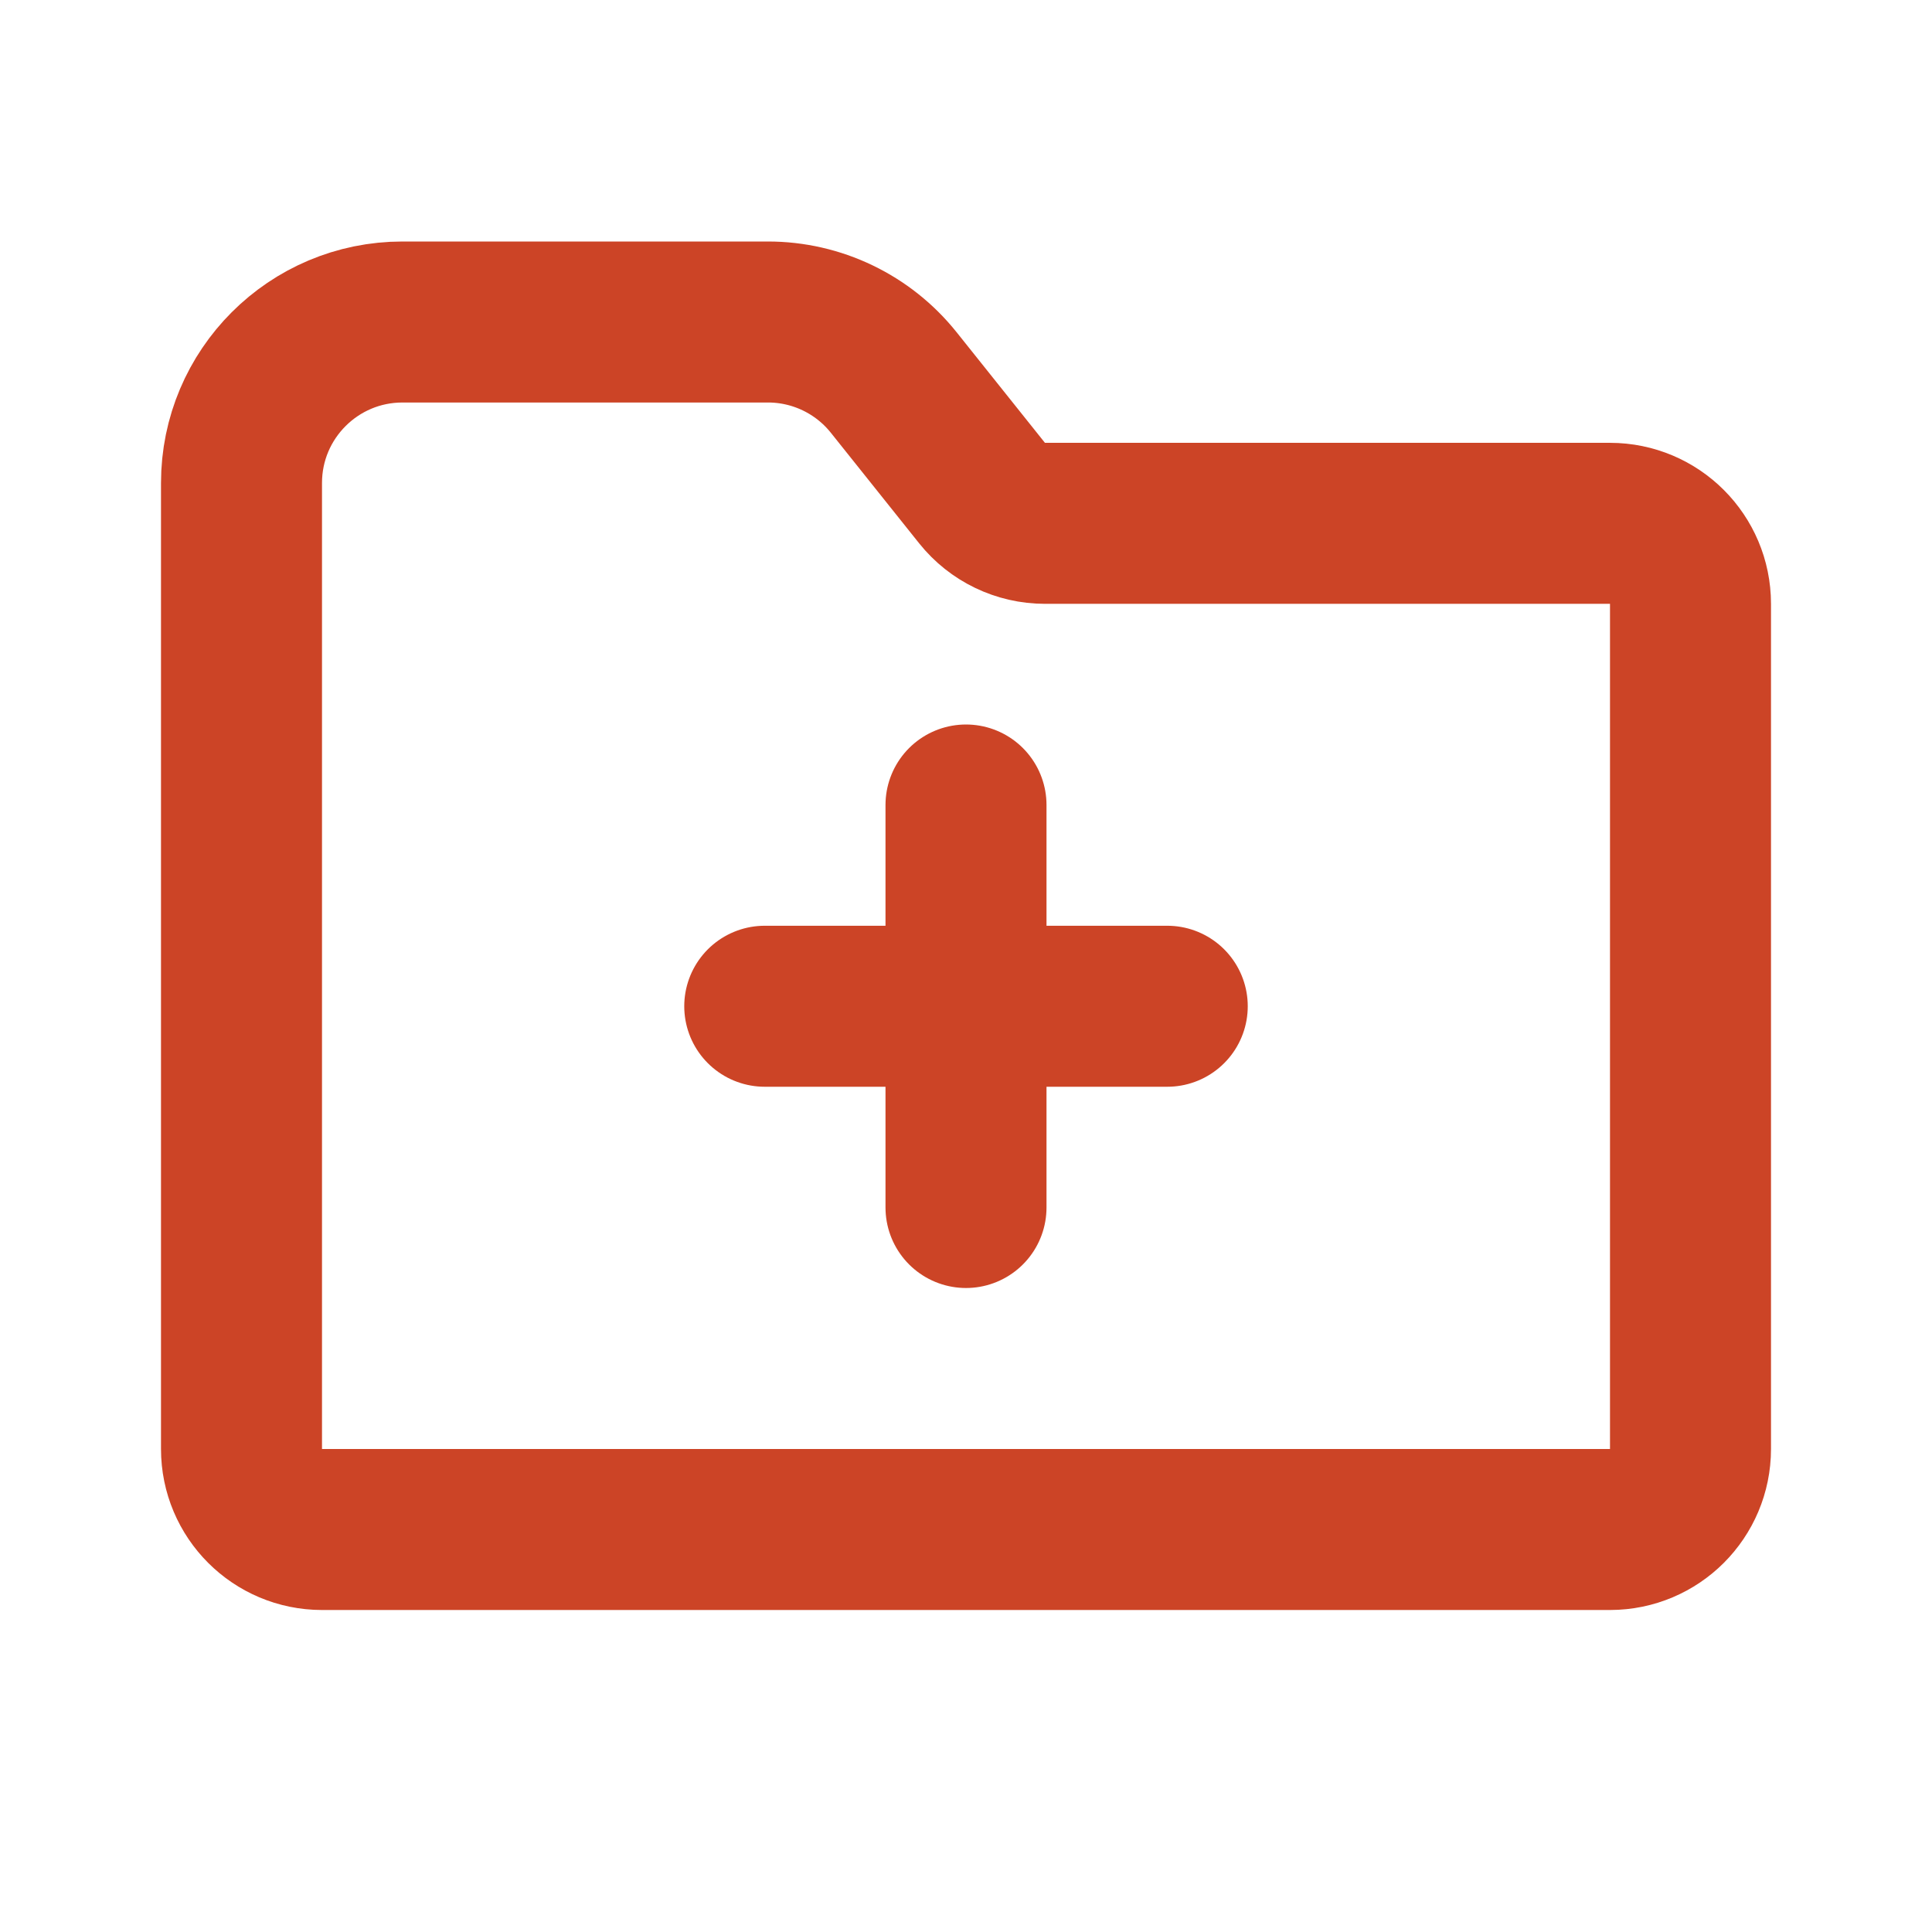
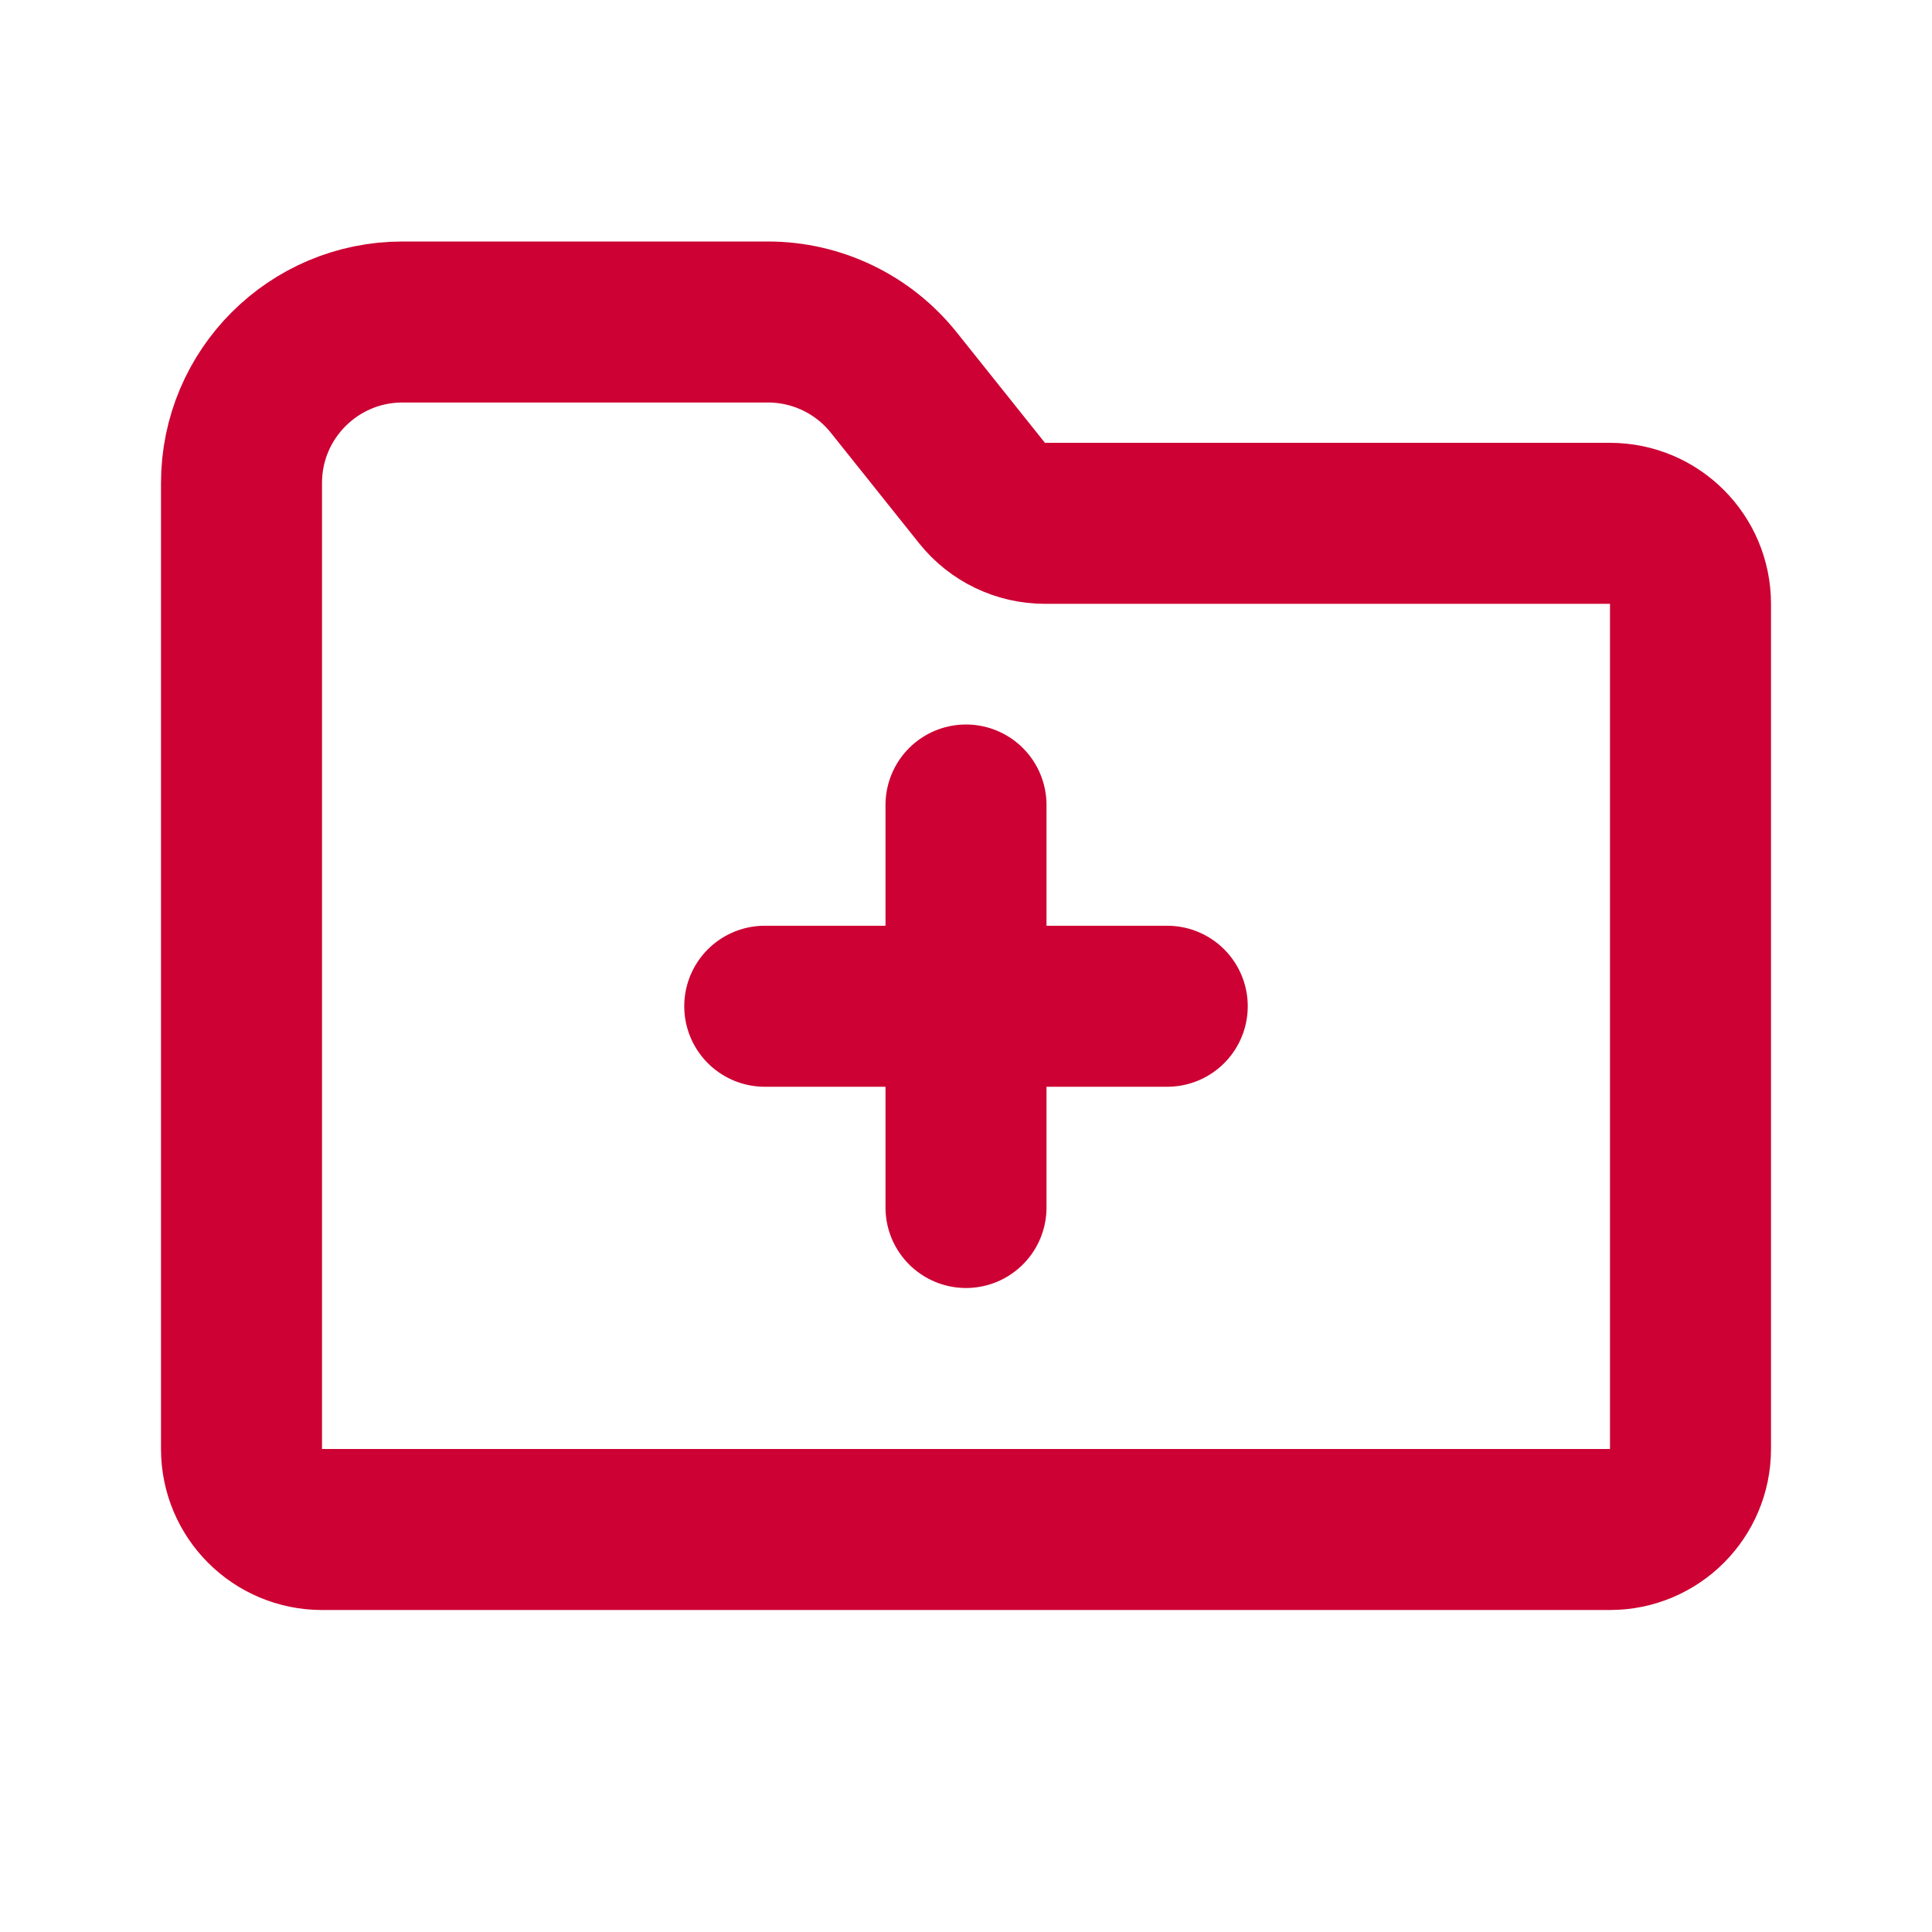
<svg xmlns="http://www.w3.org/2000/svg" width="800px" height="800px" viewBox="0 0 24 24" fill="none">
  <g id="SVGRepo_bgCarrier" stroke-width="0" />
  <g id="SVGRepo_tracerCarrier" stroke-linecap="round" stroke-linejoin="round" />
  <g id="SVGRepo_iconCarrier">
-     <g stroke="#CC4426" stroke-width="2">
+     <g stroke="#CD0133" stroke-width="2">
      <path stroke-linejoin="round" d="M3 18V6a2 2 0 012-2h4.539a2 2 0 011.562.75L12.2 6.126a1 1 0 00.78.375H20a1 1 0 011 1V18a1 1 0 01-1 1H4a1 1 0 01-1-1z" />
      <path stroke-linecap="round" d="M9.5 12.5h5" />
      <path stroke-linecap="round" d="M12 15v-5" />
    </g>
  </g>
</svg>
